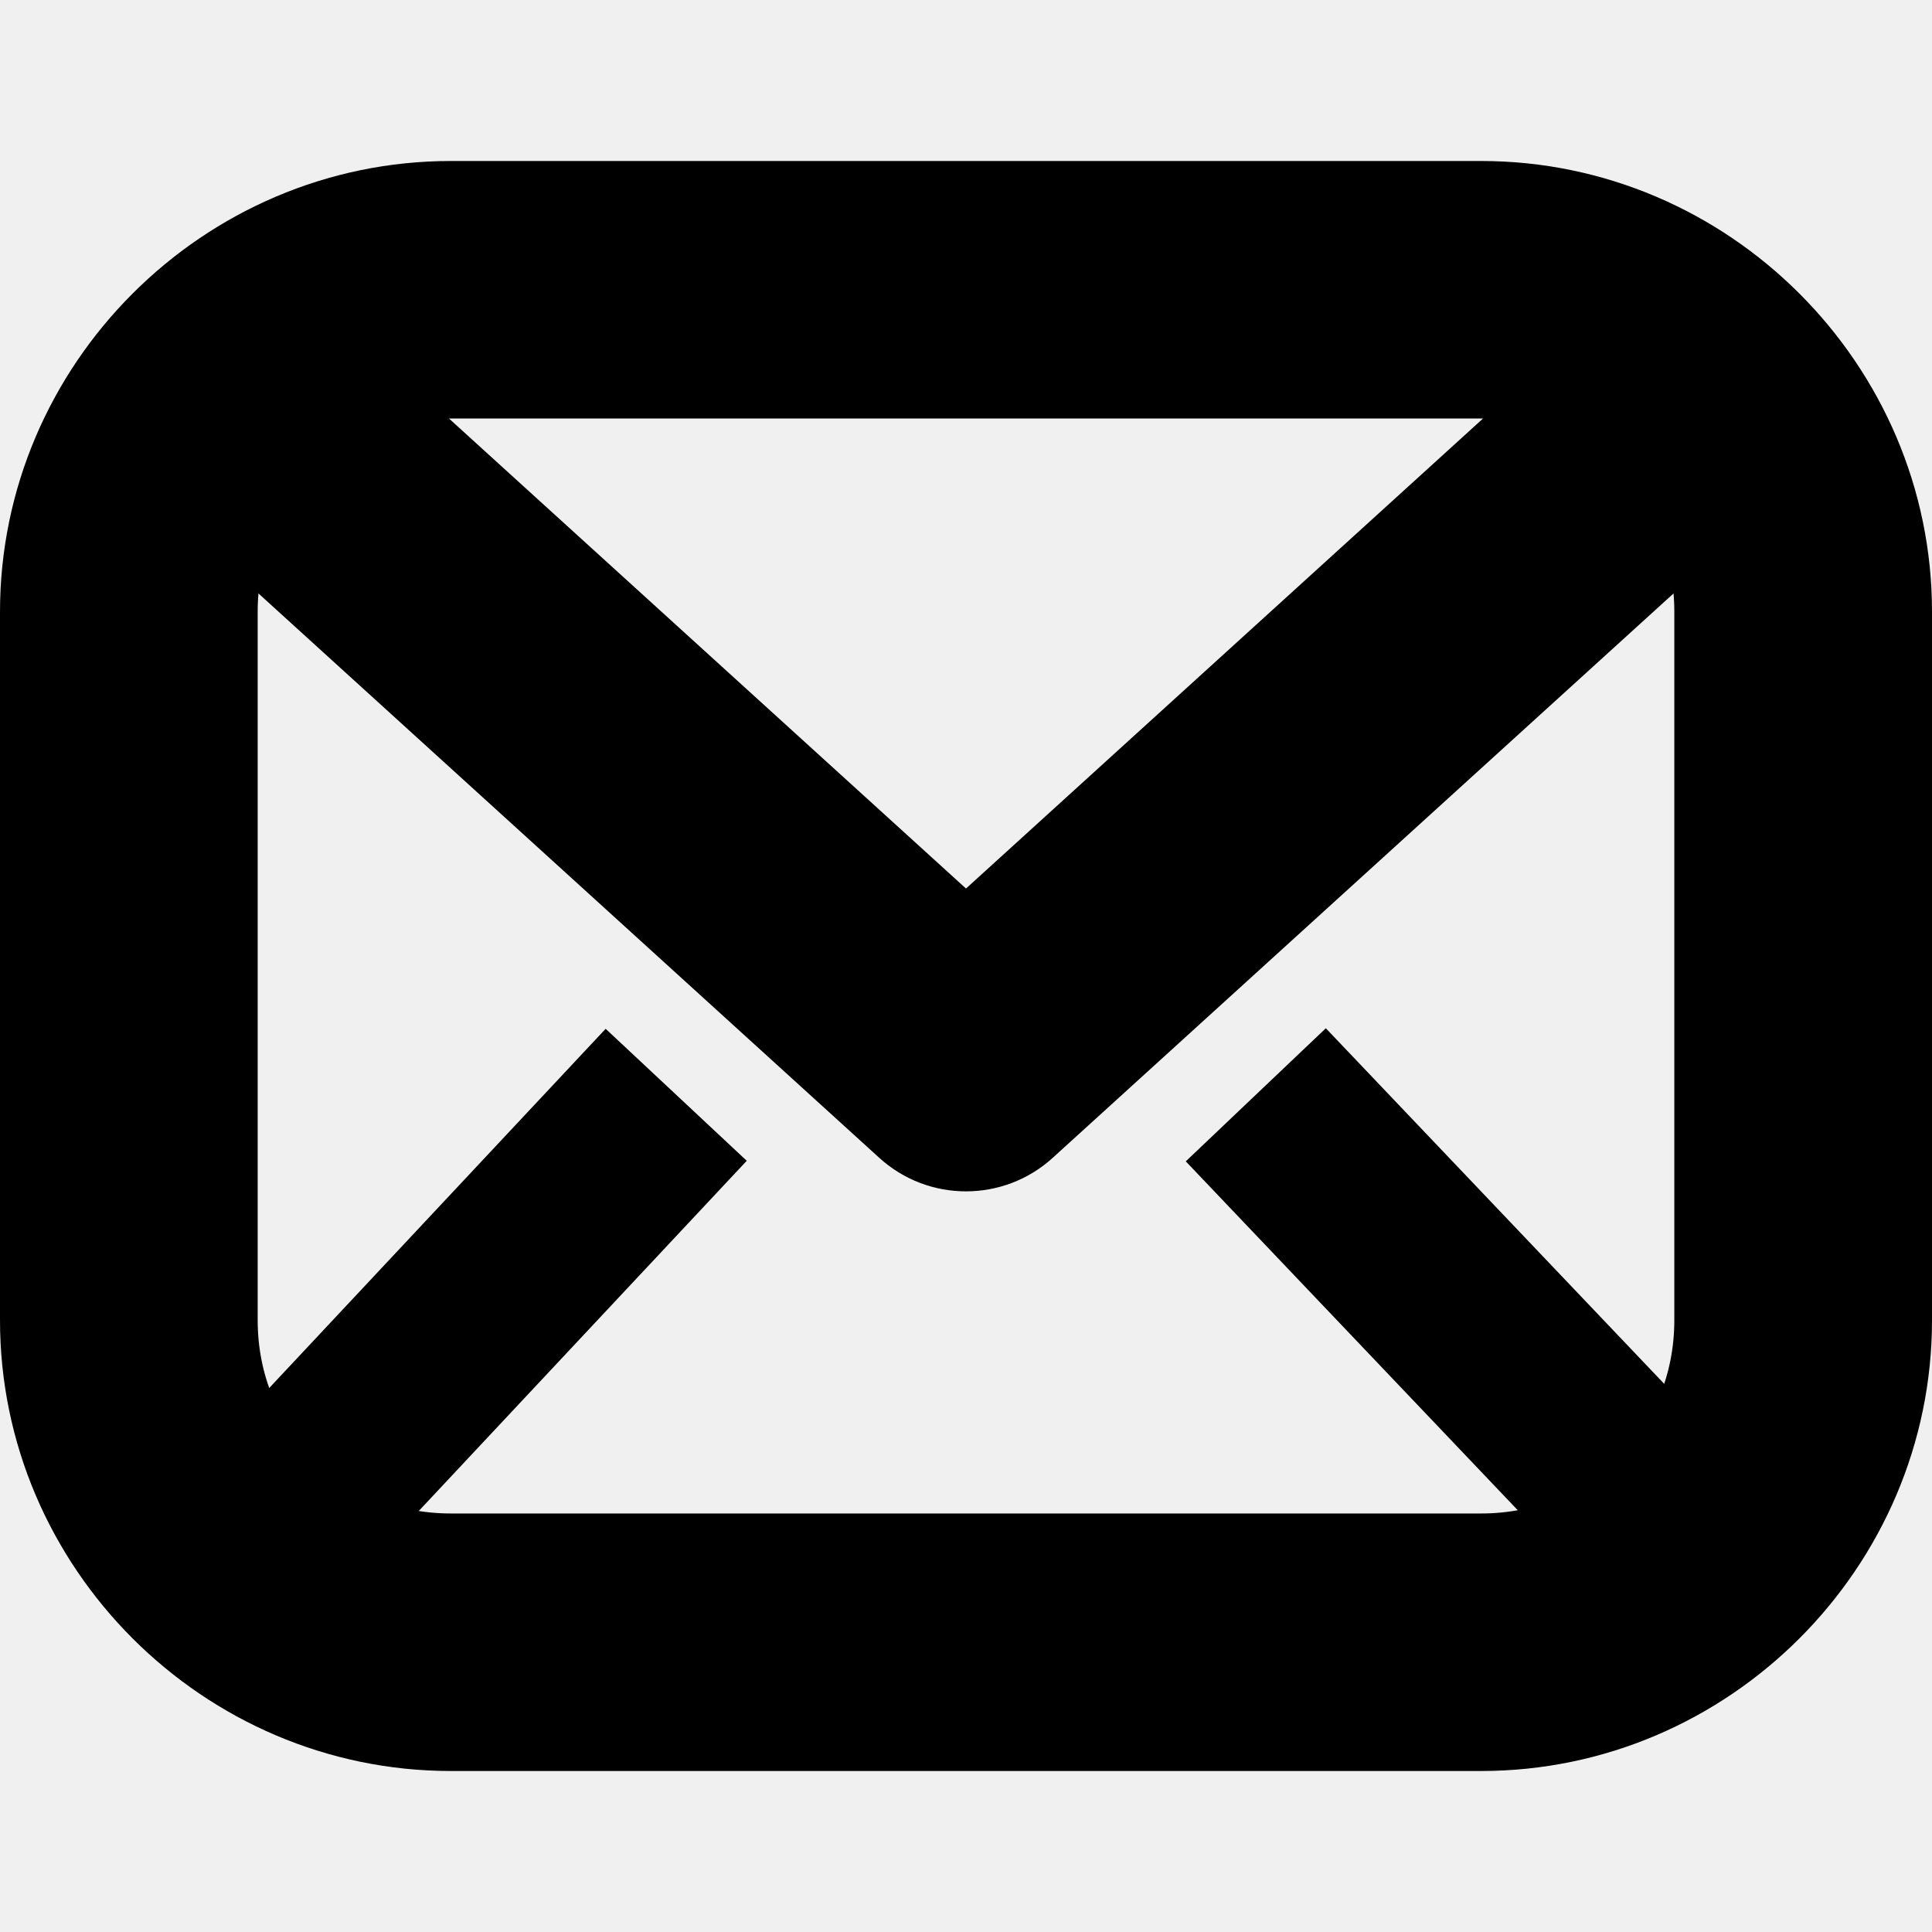
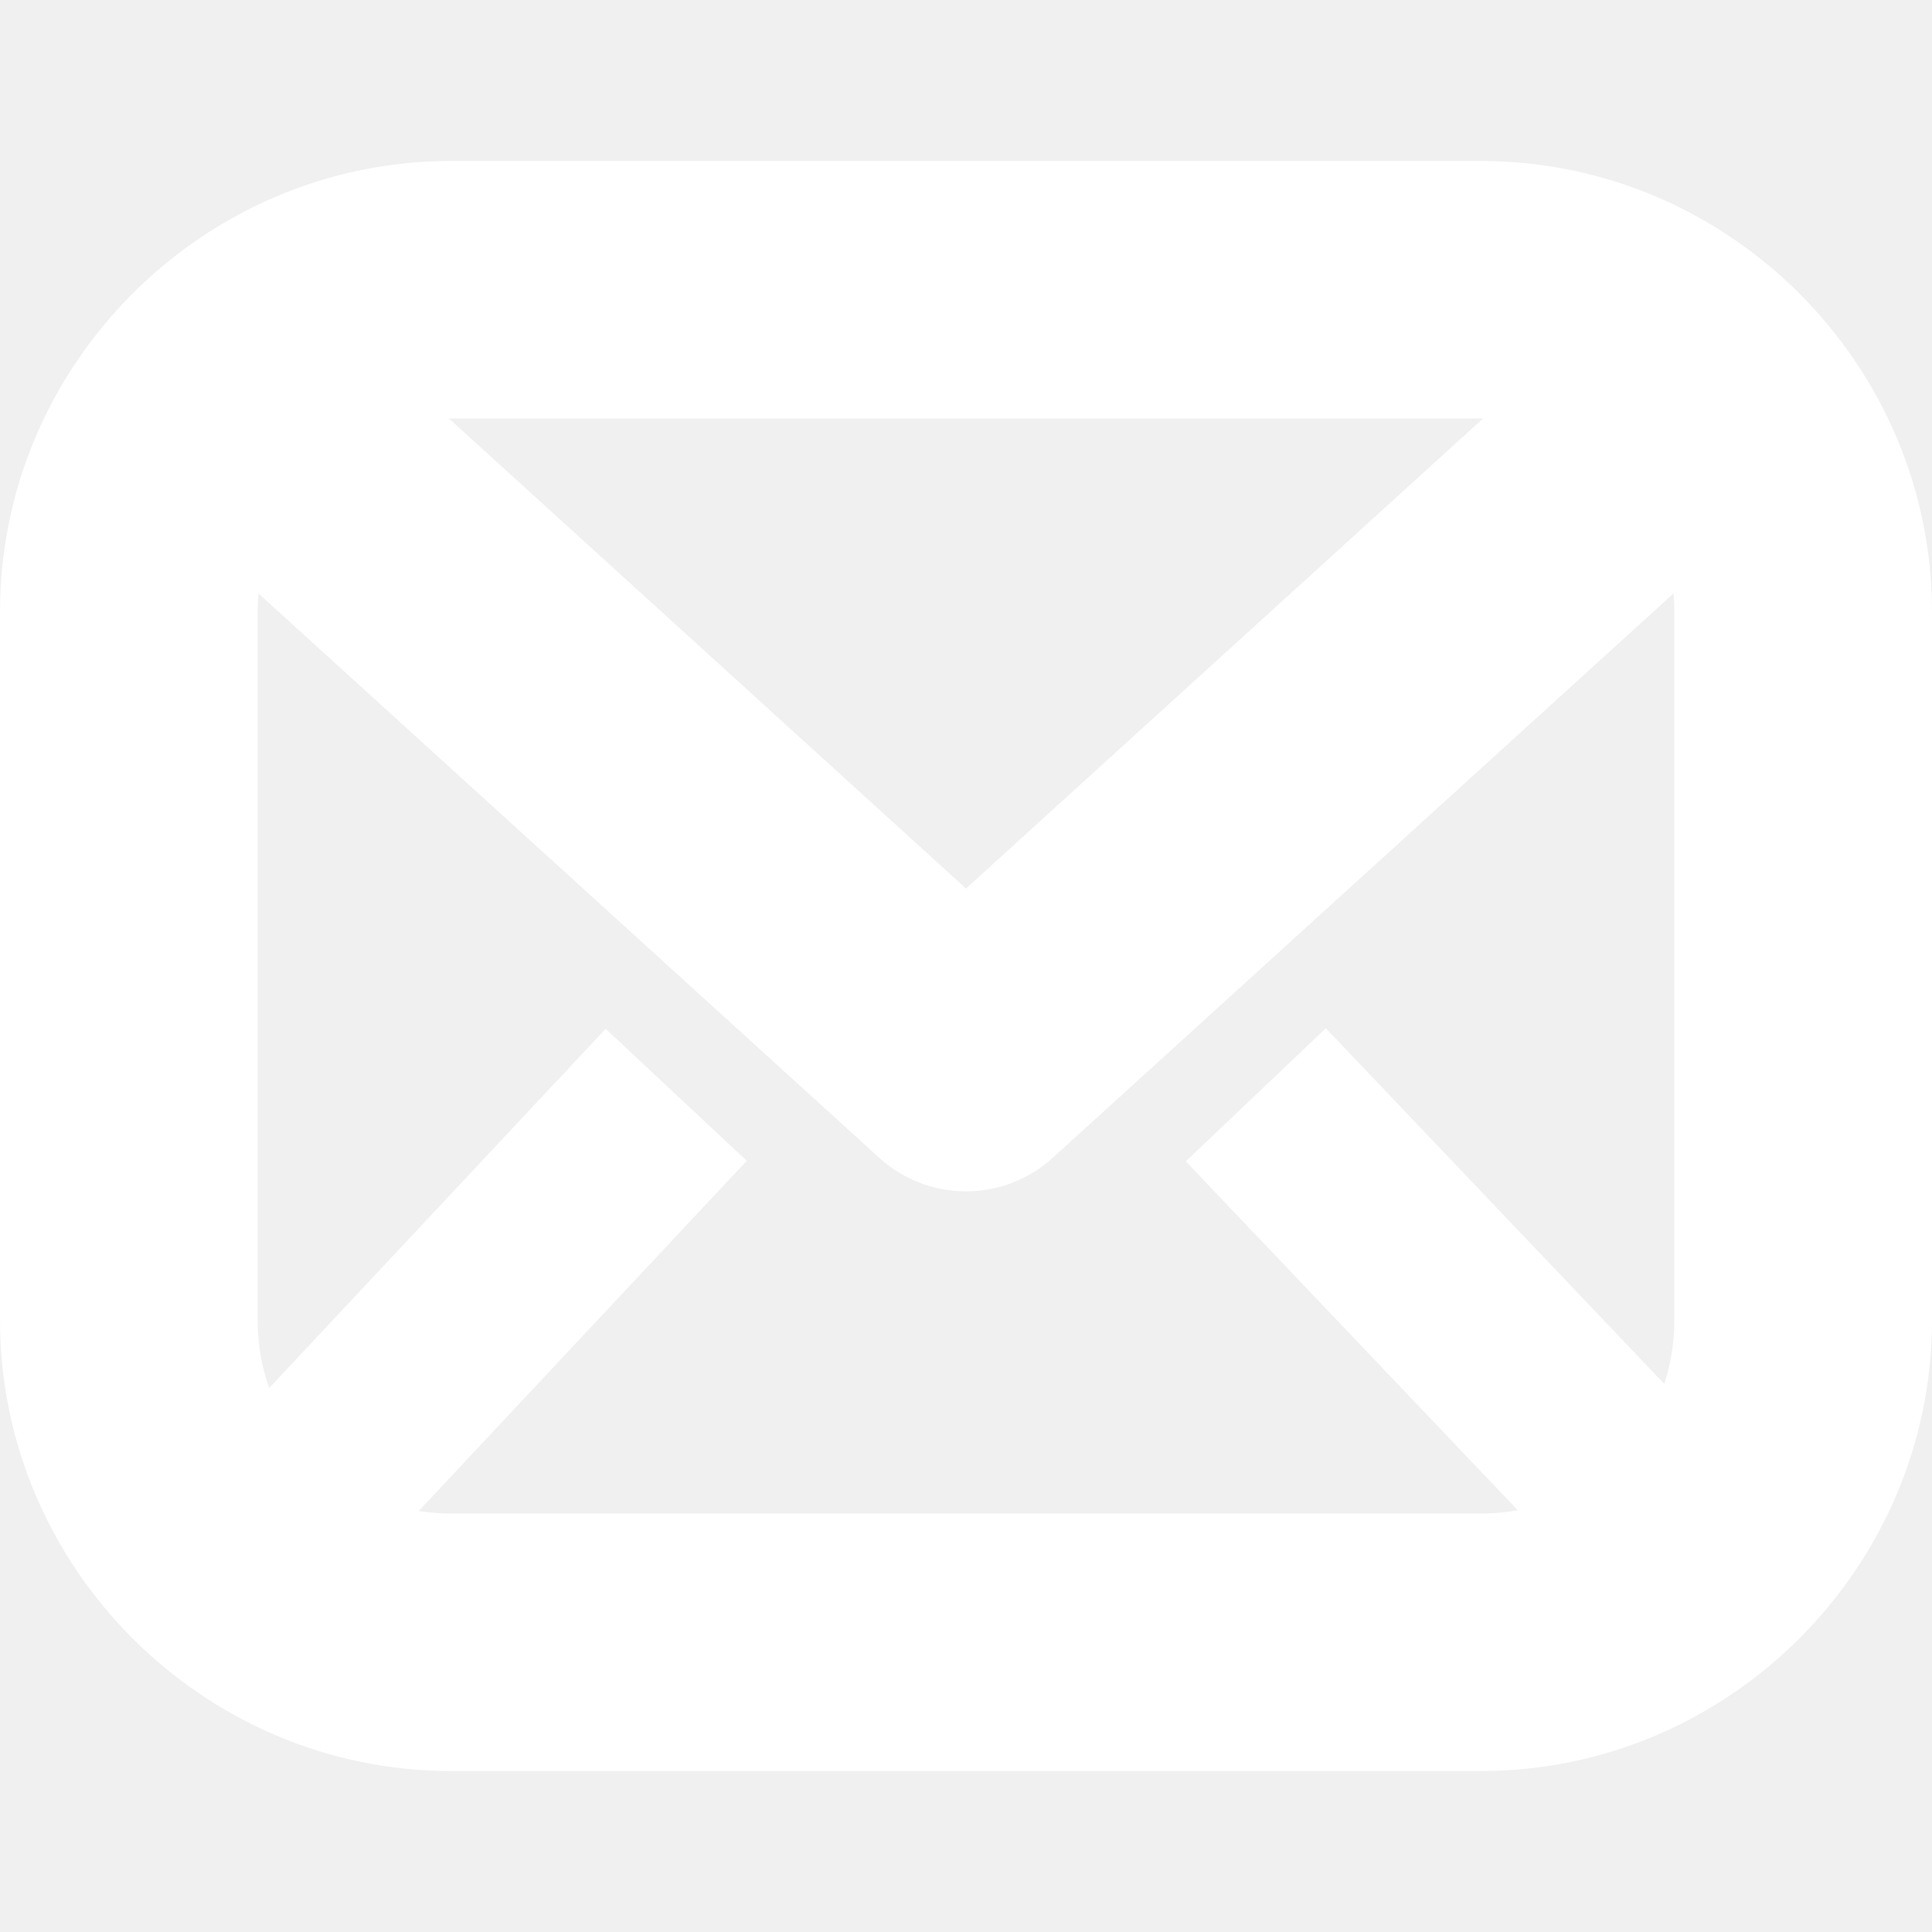
<svg xmlns="http://www.w3.org/2000/svg" viewBox="0 0 600 600" version="1.1" id="svg9724" width="600" height="600">
  <defs id="defs9728" />
  <g id="g10449" transform="matrix(0.9517321,0,0,0.9511579,13.90117,12.16879)" style="stroke-width:1.051">
    <g id="path10026" transform="matrix(1.380755,0,0,1.270089,273.6001,263.9977)" />
    <g id="g11314" transform="matrix(1.50923,0,0,1.395555,36.77405,-9.450393)" style="stroke-width:50.695" />
-     <path style="color:#000000;fill:#000000;stroke-linecap:round;stroke-linejoin:round;-inkscape-stroke:none;paint-order:stroke fill markers" d="m 132.506,39.773 c -80.787,0 -147.111,66.381 -147.111,147.176 v 231.324 c 0,80.795 66.324,147.176 147.111,147.176 h 336.205 c 80.787,0 147.113,-66.381 147.113,-147.176 V 186.949 c 0,-80.795 -66.326,-147.176 -147.113,-147.176 z m 0,84.082 h 336.205 c 35.632,0 63.029,27.399 63.029,63.094 v 231.324 c 0,35.695 -27.397,63.094 -63.029,63.094 H 132.506 c -35.632,0 -63.029,-27.399 -63.029,-63.094 V 186.949 c 0,-35.695 27.397,-63.094 63.029,-63.094 z" id="rect240" />
-     <path style="color:#000000;fill:#000000;stroke-linecap:round;stroke-linejoin:round;-inkscape-stroke:none" d="M 67.465,81.887 A 42.041,42.041 0 0 0 38.352,95.592 42.041,42.041 0 0 0 41.162,154.98 L 272.318,365.252 a 42.046,42.046 0 0 0 56.58,0 L 560.055,154.98 a 42.041,42.041 0 0 0 2.811,-59.389 42.041,42.041 0 0 0 -59.389,-2.809 L 300.609,277.318 97.74,92.783 A 42.041,42.041 0 0 0 67.465,81.887 Z" id="path404" />
+     <path style="color:#ffffff;fill:#ffffff;stroke-linecap:round;stroke-linejoin:round;-inkscape-stroke:none;paint-order:stroke fill markers" d="m 132.506,39.773 c -80.787,0 -147.111,66.381 -147.111,147.176 v 231.324 c 0,80.795 66.324,147.176 147.111,147.176 h 336.205 c 80.787,0 147.113,-66.381 147.113,-147.176 V 186.949 c 0,-80.795 -66.326,-147.176 -147.113,-147.176 z m 0,84.082 h 336.205 c 35.632,0 63.029,27.399 63.029,63.094 v 231.324 c 0,35.695 -27.397,63.094 -63.029,63.094 H 132.506 c -35.632,0 -63.029,-27.399 -63.029,-63.094 V 186.949 c 0,-35.695 27.397,-63.094 63.029,-63.094 z" id="rect240" />
+     <path style="color:#ffffff;fill:#ffffff;stroke-linecap:round;stroke-linejoin:round;-inkscape-stroke:none" d="M 67.465,81.887 A 42.041,42.041 0 0 0 38.352,95.592 42.041,42.041 0 0 0 41.162,154.98 L 272.318,365.252 a 42.046,42.046 0 0 0 56.58,0 L 560.055,154.98 a 42.041,42.041 0 0 0 2.811,-59.389 42.041,42.041 0 0 0 -59.389,-2.809 L 300.609,277.318 97.74,92.783 A 42.041,42.041 0 0 0 67.465,81.887 Z" id="path404" />
    <g id="g1810" transform="translate(-0.5190173)">
-       <path style="color:#000000;fill:#000000;-inkscape-stroke:none" d="m 418.541,322.936 -45.697,43.459 130.795,137.531 45.697,-43.459 z" id="path1686" />
-       <path style="color:#000000;fill:#000000;-inkscape-stroke:none" d="M 183.543,323.117 52.748,462.85 98.787,505.945 229.582,366.213 Z" id="path1686-3" />
+       <path style="color:#ffffff;fill:#ffffff;-inkscape-stroke:none" d="m 418.541,322.936 -45.697,43.459 130.795,137.531 45.697,-43.459 z" id="path1686" />
+       <path style="color:#ffffff;fill:#ffffff;-inkscape-stroke:none" d="M 183.543,323.117 52.748,462.85 98.787,505.945 229.582,366.213 Z" id="path1686-3" />
    </g>
  </g>
</svg>
